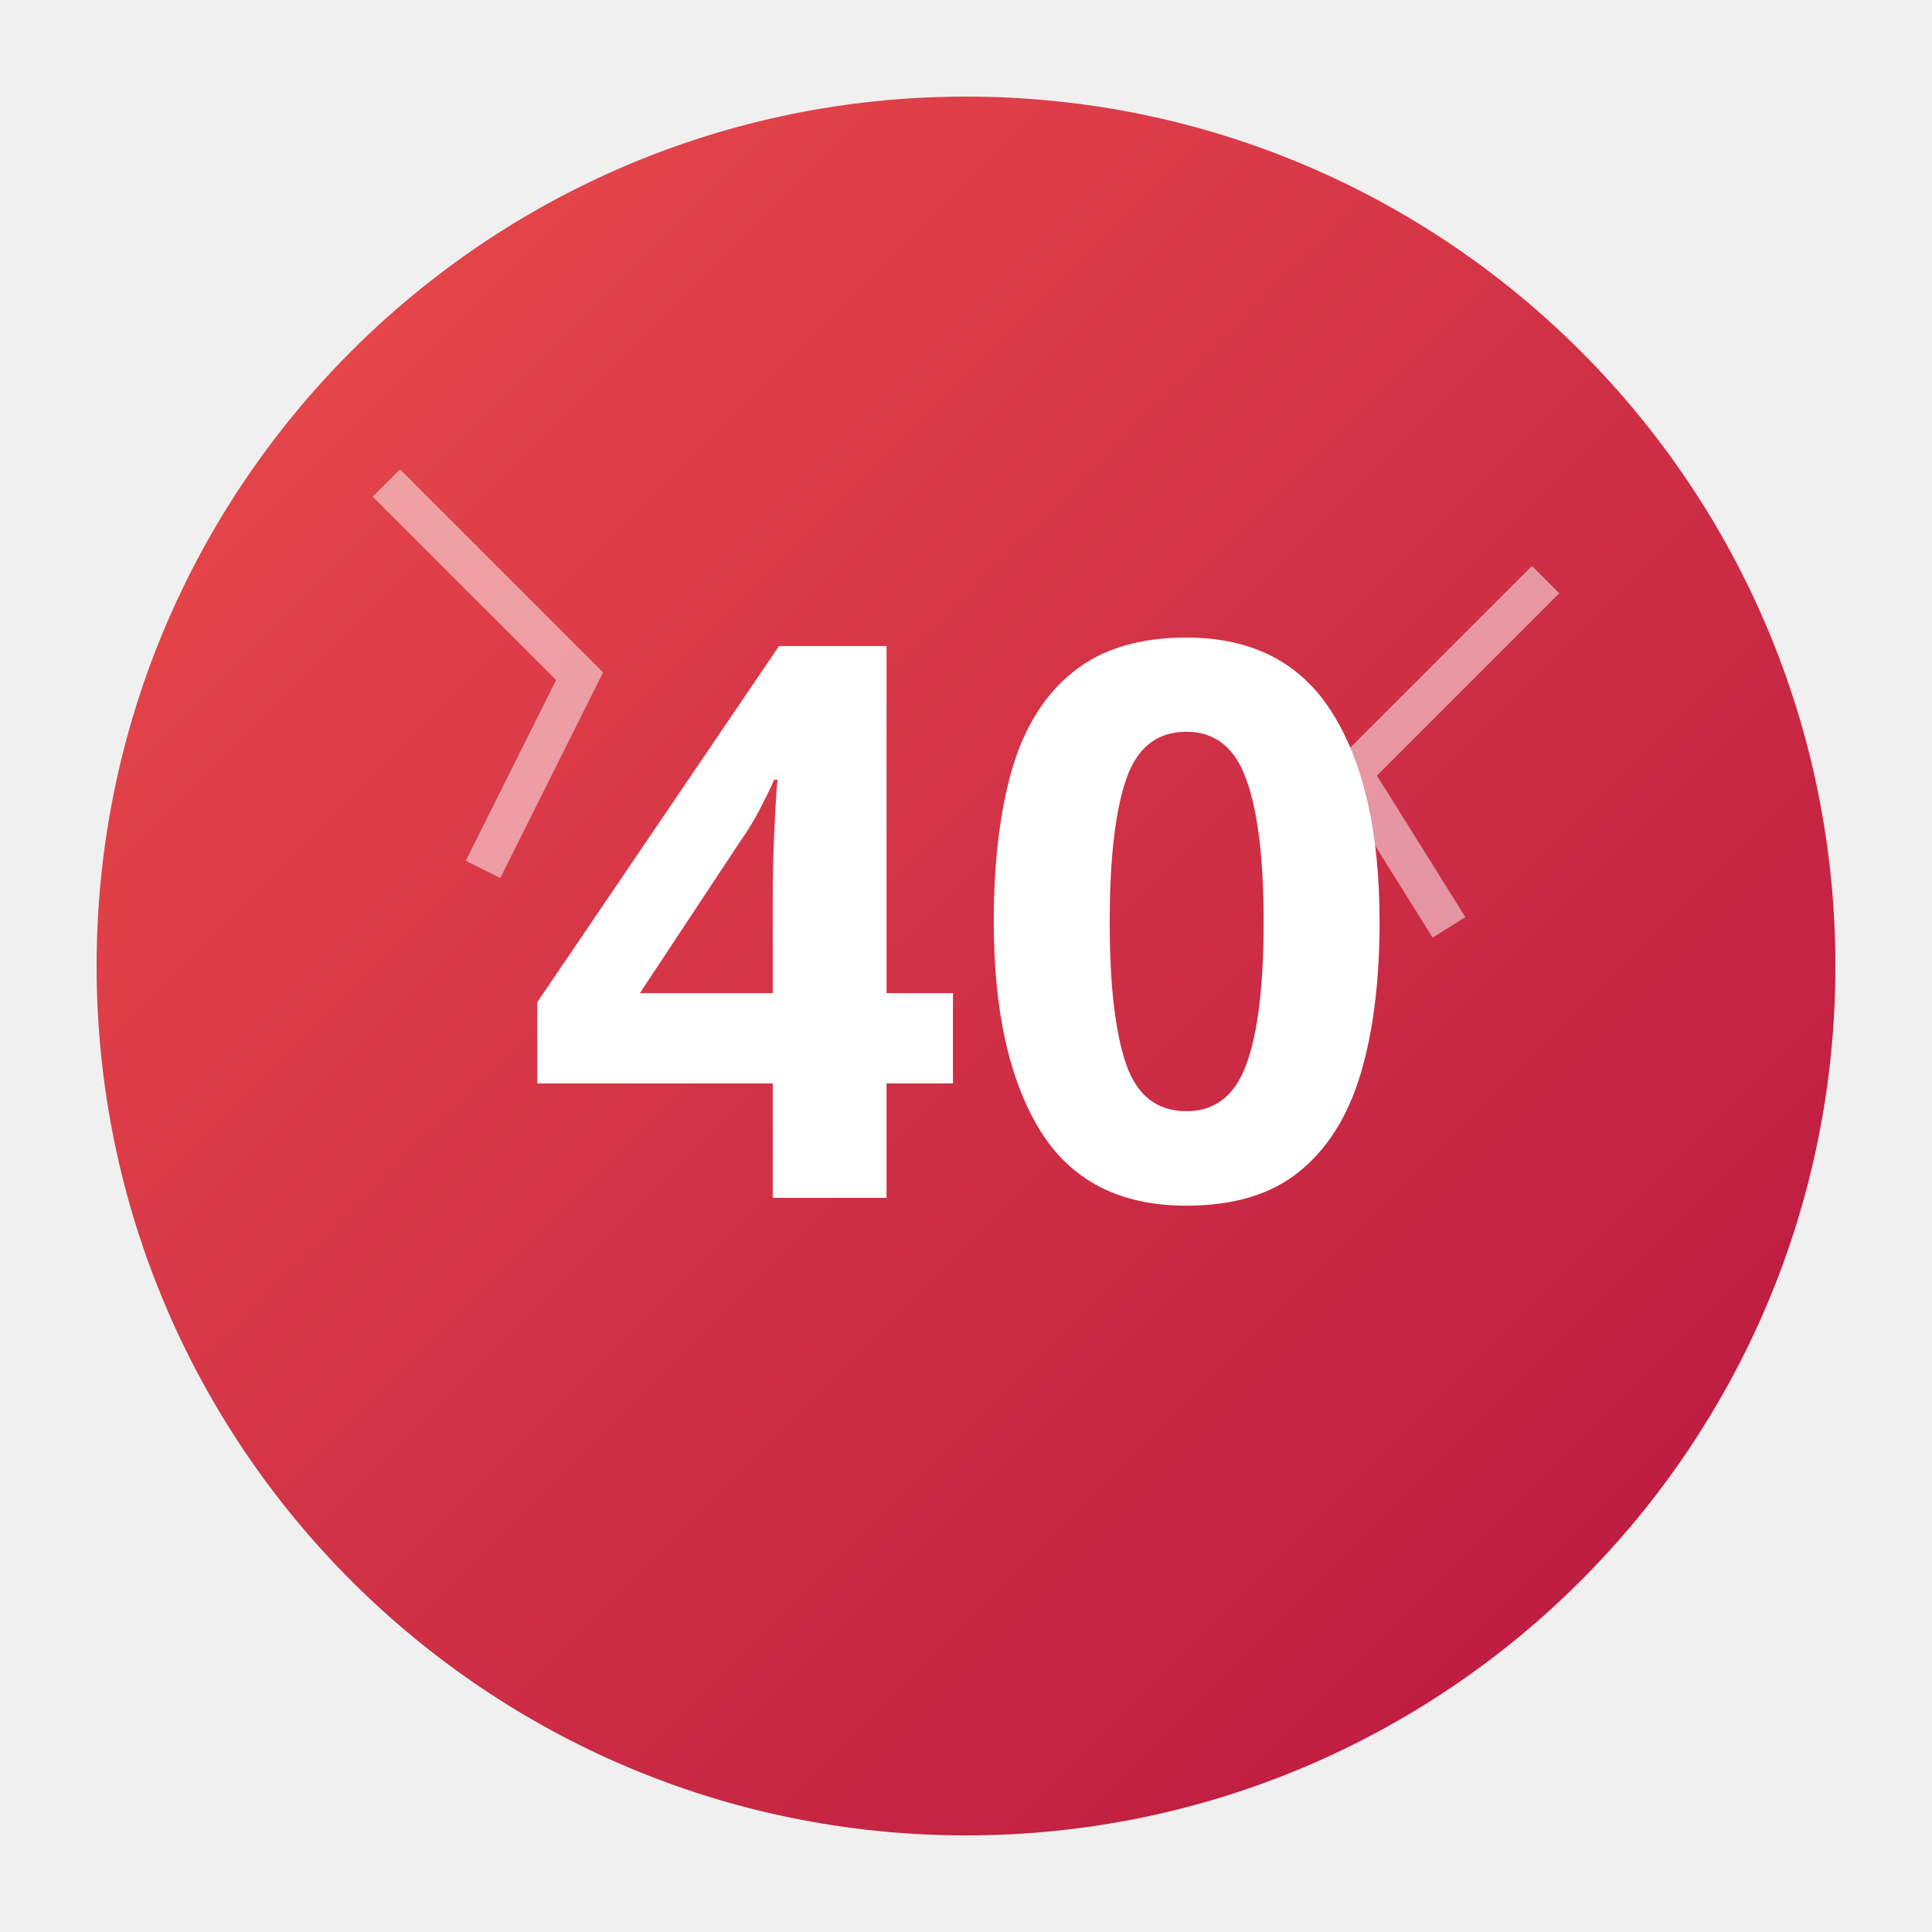
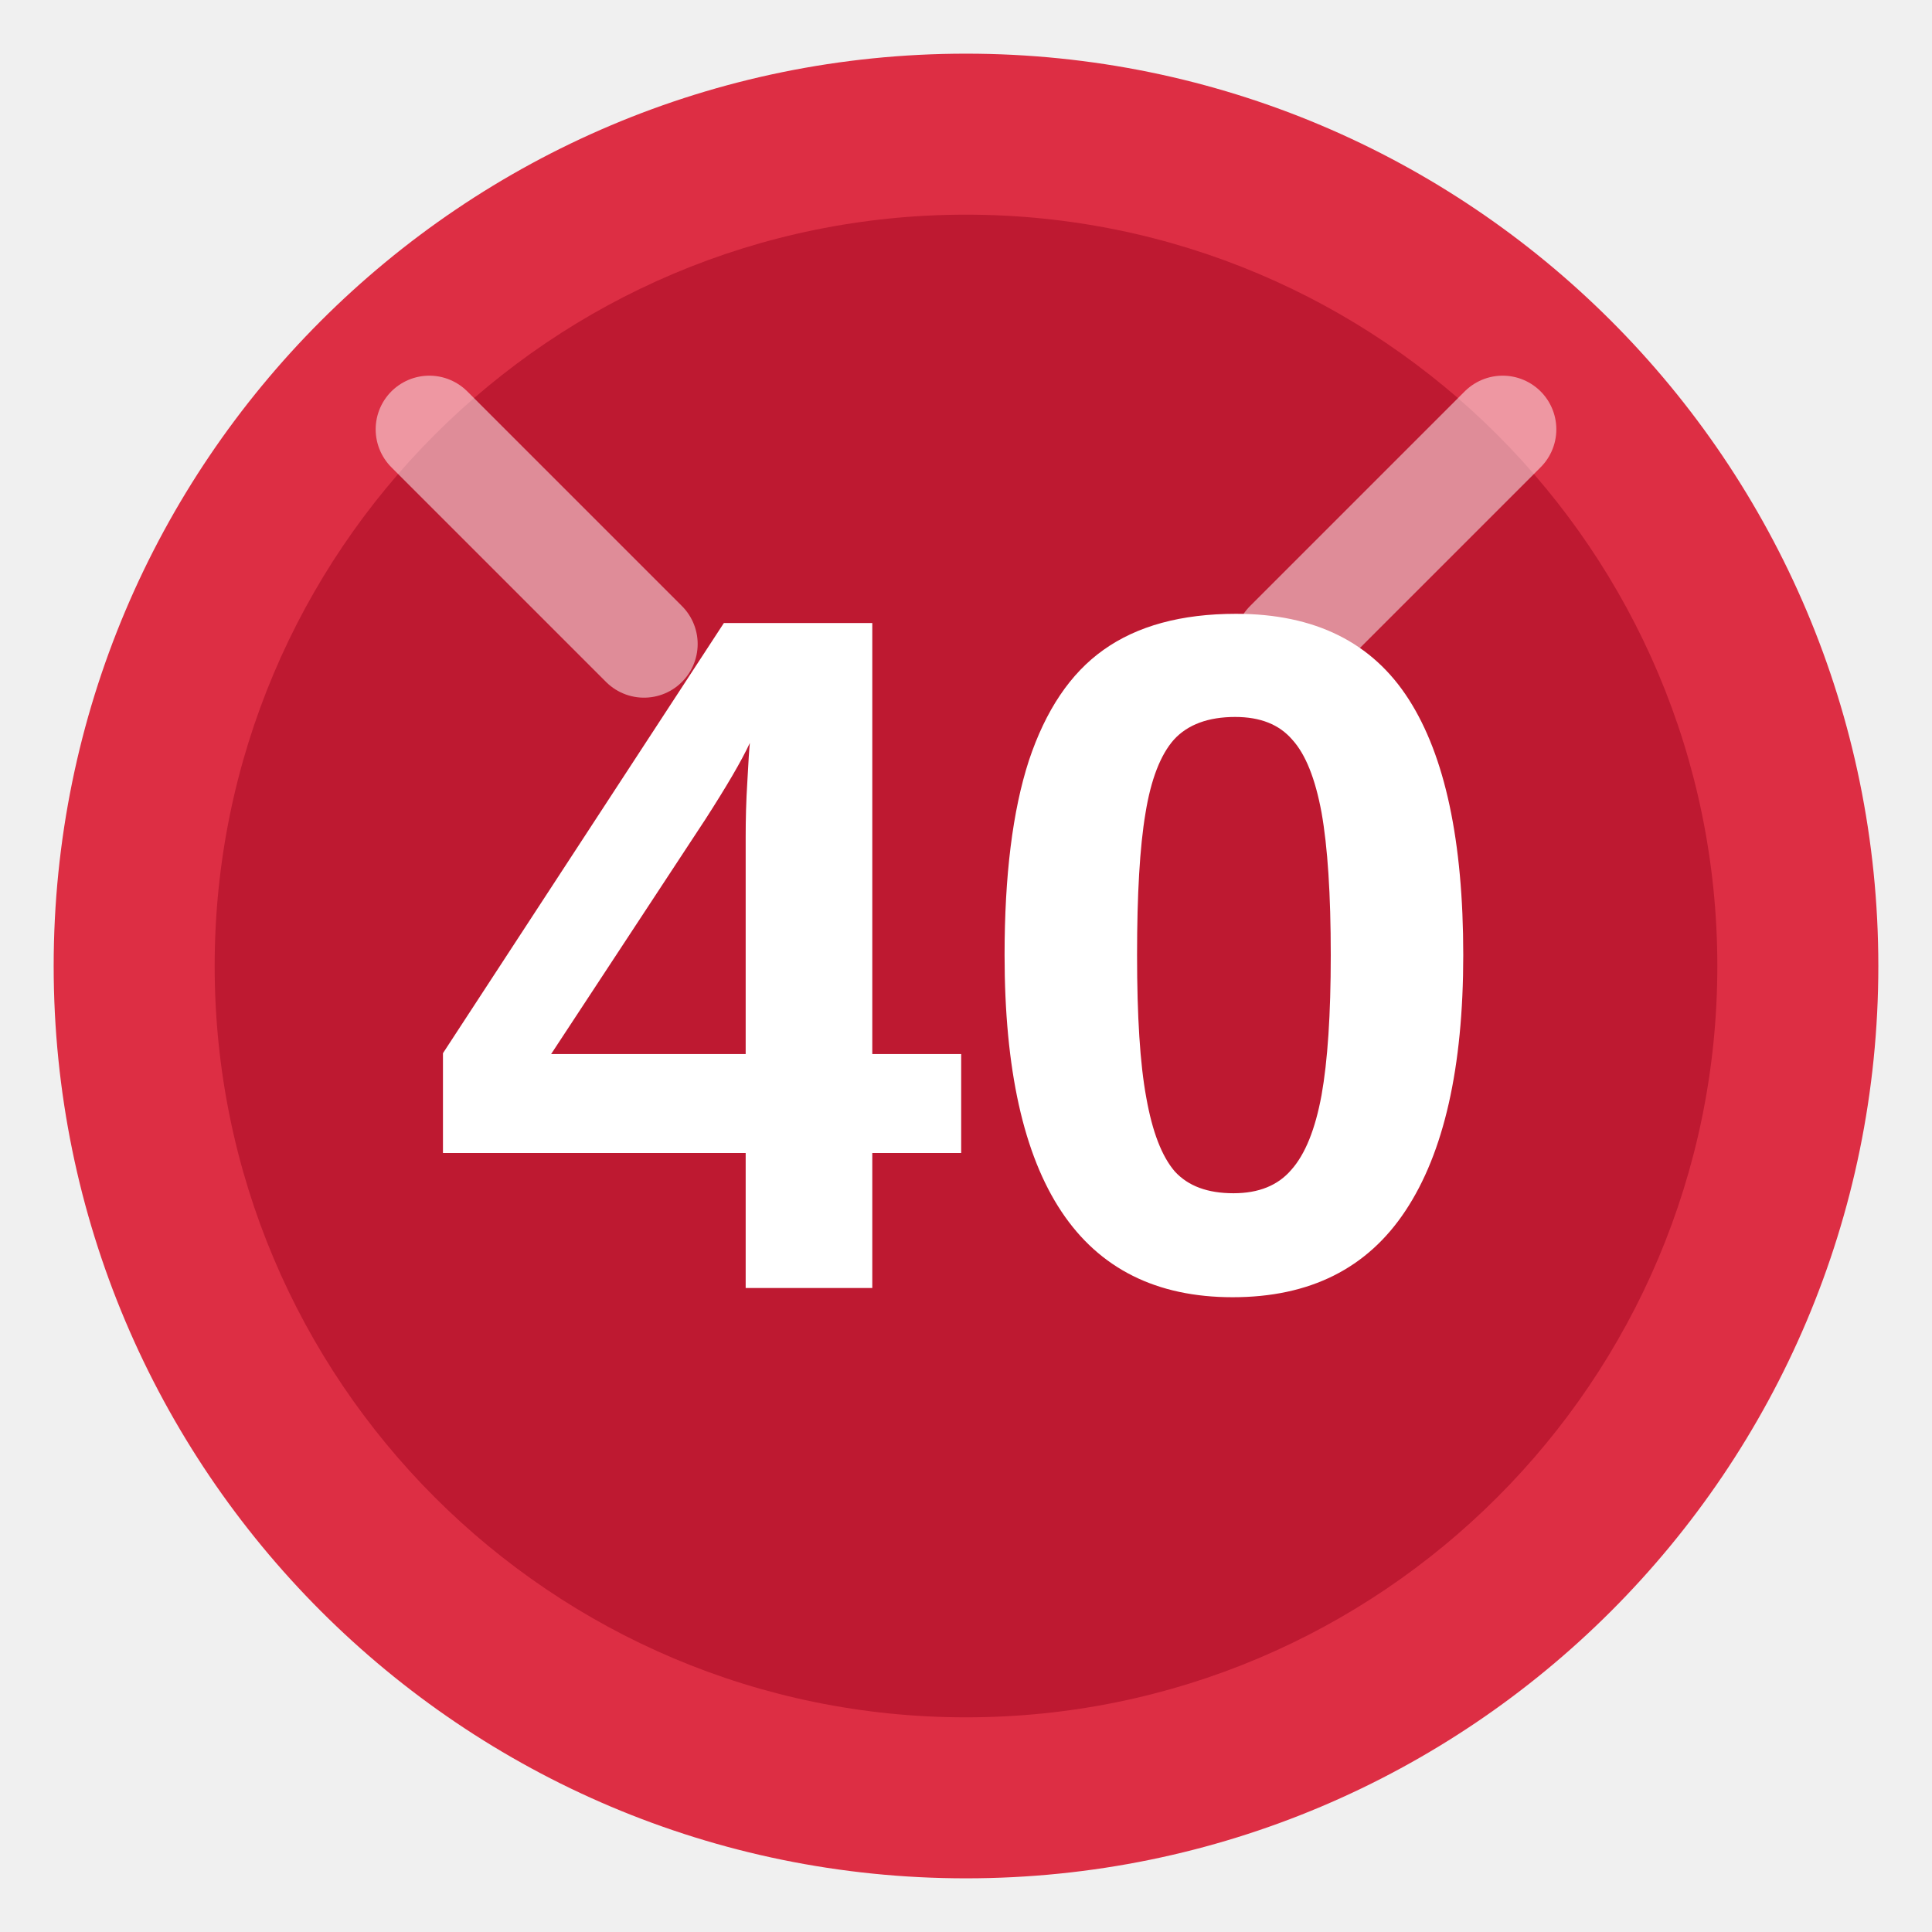
- <svg xmlns="http://www.w3.org/2000/svg" viewBox="0 0 100 100">
-   <defs>
-     <linearGradient id="fortyGrad" x1="0%" y1="0%" x2="100%" y2="100%">
-       <stop offset="0%" style="stop-color:#eb4d4b" />
-       <stop offset="100%" style="stop-color:#b71540" />
-     </linearGradient>
-   </defs>
-   <circle cx="50" cy="50" r="45" fill="url(#fortyGrad)" />
-   <text x="50" y="62" font-family="Arial Black, sans-serif" font-size="40" font-weight="900" fill="white" text-anchor="middle">40</text>
-   <path d="M20 25 L30 35 L25 45" stroke="#fff" stroke-width="2" fill="none" opacity="0.5" />
-   <path d="M80 30 L70 40 L75 48" stroke="#fff" stroke-width="2" fill="none" opacity="0.5" />
+ <svg xmlns="http://www.w3.org/2000/svg" viewBox="0 0 36 36">
+   <circle cx="18" cy="18" r="17" fill="#DD2E44" />
+   <circle cx="18" cy="18" r="14" fill="#BE1931" />
+   <text x="18" y="24" font-family="Arial Black, Arial, sans-serif" font-size="18" font-weight="900" fill="white" text-anchor="middle">40</text>
+   <path d="M8 8 L12 12 M28 8 L24 12" stroke="white" stroke-width="2" stroke-linecap="round" opacity="0.5" />
</svg>
